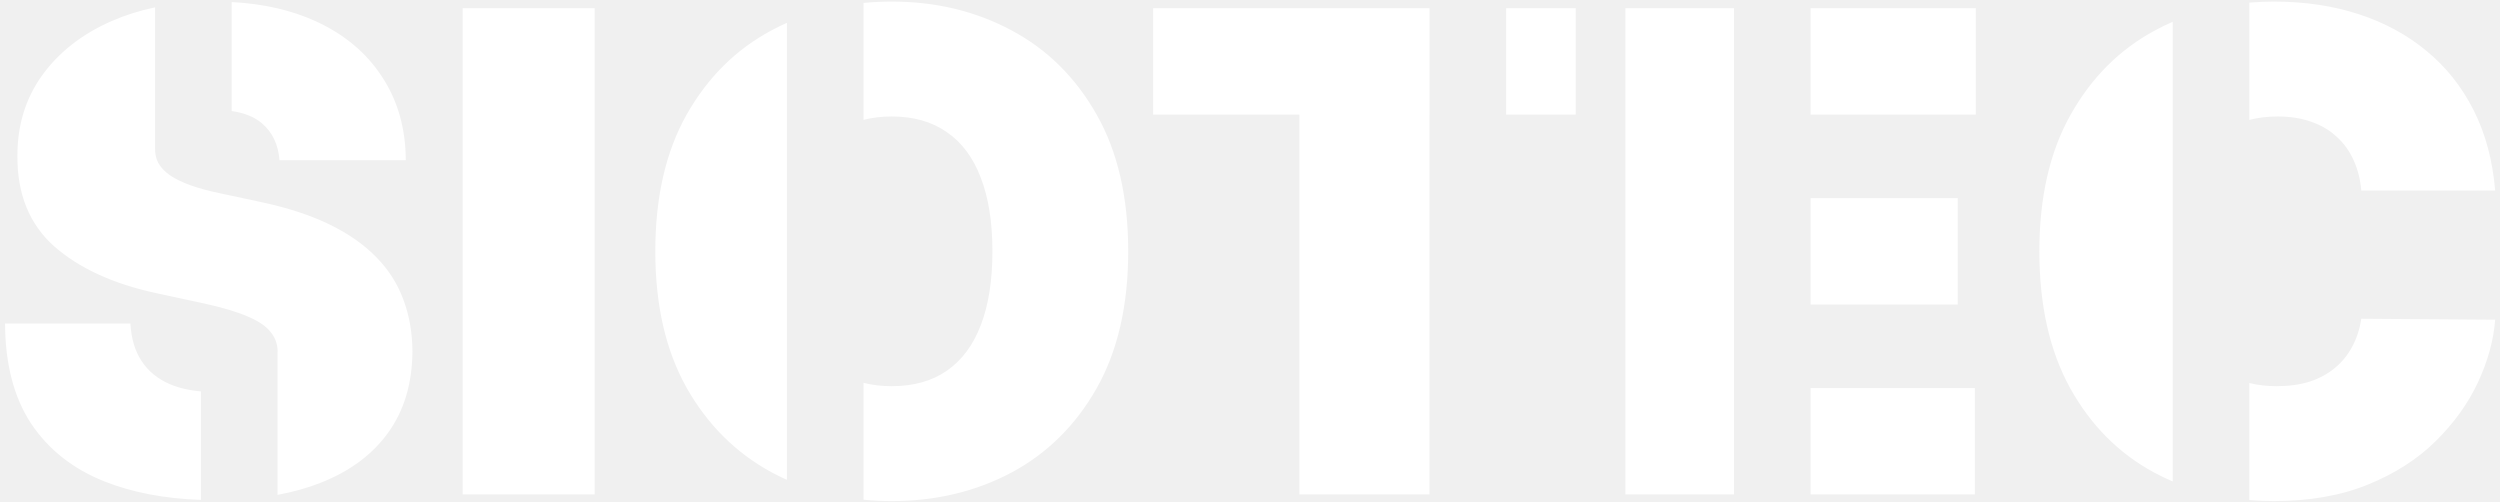
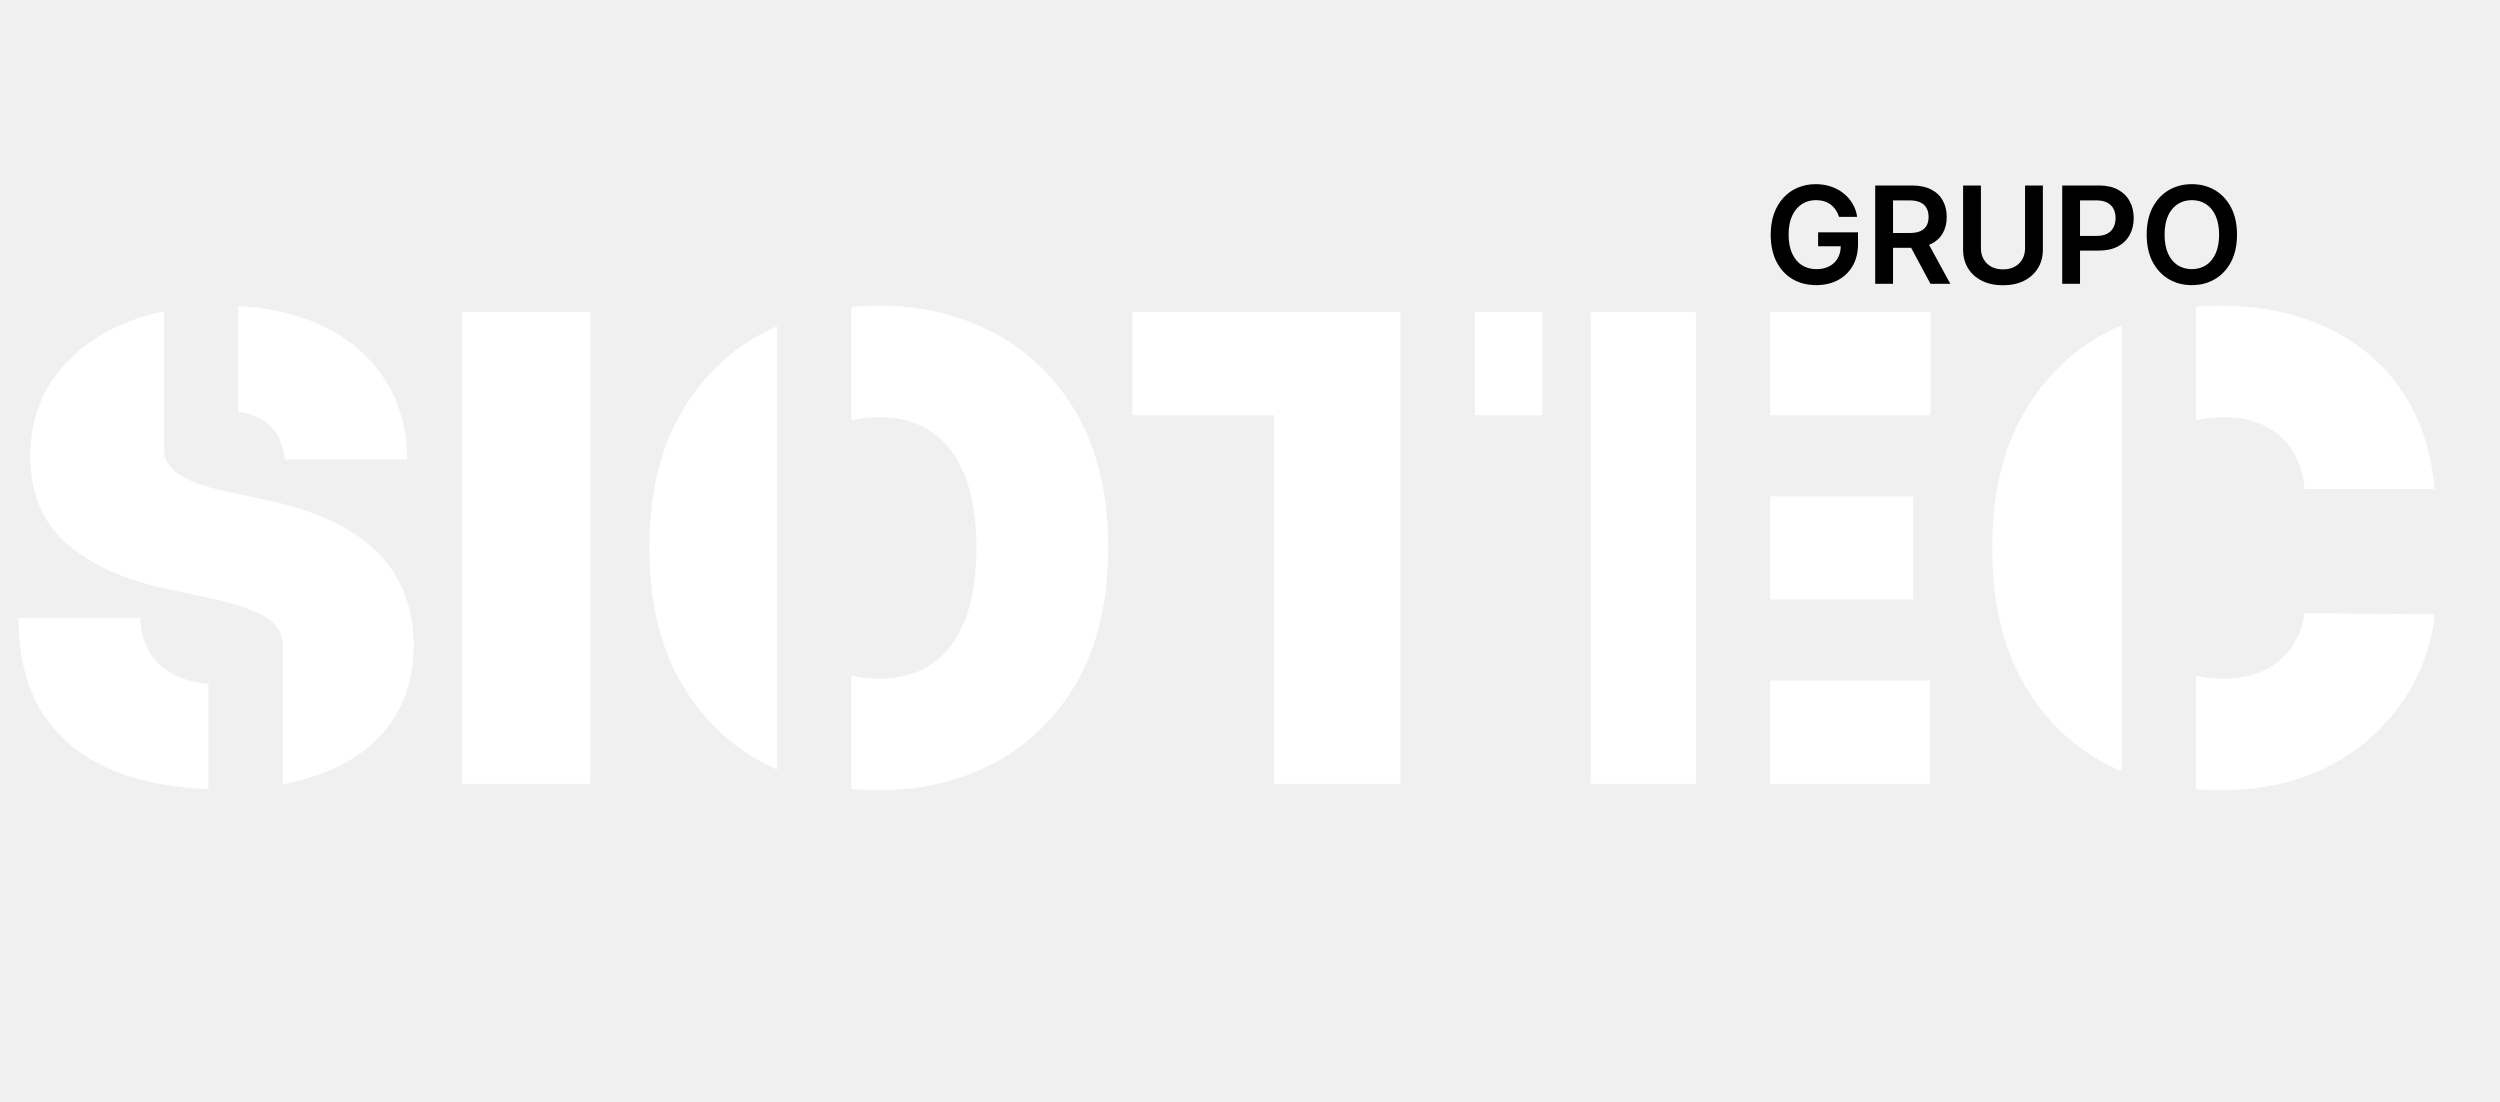
- <svg xmlns="http://www.w3.org/2000/svg" width="359" height="72" viewBox="0 0 359 72" fill="none">
-   <path fill-rule="evenodd" clip-rule="evenodd" d="M312 3.128C311.148 3.5 310.31 3.908 309.489 4.352C304.398 7.08 300.352 11.114 297.352 16.454C294.352 21.773 292.852 28.318 292.852 36.091C292.852 43.818 294.318 50.352 297.25 55.693C300.205 61.034 304.216 65.079 309.284 67.829C310.169 68.308 311.075 68.745 312 69.14V3.128ZM323 71.81C324.155 71.906 325.333 71.954 326.534 71.954C331.648 71.954 336.136 71.171 340 69.602C343.864 68.034 347.102 65.966 349.716 63.398C352.352 60.807 354.386 57.989 355.818 54.943C357.25 51.875 358.08 48.864 358.307 45.909L339.08 45.773C338.852 47.273 338.409 48.625 337.75 49.83C337.114 51.011 336.284 52.023 335.261 52.864C334.239 53.705 333.034 54.352 331.648 54.807C330.261 55.239 328.693 55.455 326.943 55.455C325.536 55.455 324.221 55.304 323 55.002V71.81ZM323 17.218V0.378C324.156 0.278 325.334 0.227 326.534 0.227C330.943 0.227 335 0.83 338.705 2.034C342.409 3.239 345.659 5 348.455 7.318C351.25 9.614 353.5 12.443 355.205 15.807C356.909 19.171 357.943 23.023 358.307 27.364H339.08C338.943 25.773 338.58 24.329 337.989 23.034C337.42 21.739 336.625 20.625 335.602 19.693C334.602 18.739 333.386 18.011 331.955 17.511C330.523 16.989 328.898 16.727 327.08 16.727C325.616 16.727 324.257 16.891 323 17.218ZM226.273 16.454H216.28V1.182H226.273V16.454ZM165.591 1.182H205.28V16.454H205.273V71H186.591V16.454H165.591V1.182ZM110.807 4.352C111.526 3.967 112.257 3.609 113 3.278V68.904C112.257 68.573 111.526 68.215 110.807 67.829C105.693 65.057 101.625 61.011 98.602 55.693C95.602 50.352 94.102 43.818 94.102 36.091C94.102 28.318 95.602 21.773 98.602 16.454C101.625 11.114 105.693 7.08 110.807 4.352ZM128.057 71.954C126.676 71.954 125.323 71.89 124 71.76V54.976C125.247 55.295 126.599 55.455 128.057 55.455C131.193 55.455 133.83 54.716 135.966 53.239C138.125 51.739 139.75 49.557 140.841 46.693C141.955 43.807 142.511 40.273 142.511 36.091C142.511 31.909 141.955 28.386 140.841 25.523C139.75 22.636 138.125 20.454 135.966 18.977C133.83 17.477 131.193 16.727 128.057 16.727C126.599 16.727 125.247 16.889 124 17.213V0.422C125.323 0.292 126.676 0.227 128.057 0.227C134.375 0.227 140.102 1.602 145.239 4.352C150.375 7.08 154.455 11.114 157.477 16.454C160.5 21.773 162.011 28.318 162.011 36.091C162.011 43.864 160.5 50.42 157.477 55.761C154.455 61.08 150.375 65.114 145.239 67.864C140.102 70.591 134.375 71.954 128.057 71.954ZM22.27 1.054C20.061 1.517 17.983 2.173 16.034 3.023C11.784 4.886 8.455 7.489 6.045 10.829C3.659 14.148 2.477 18.023 2.5 22.454C2.477 27.909 4.239 32.216 7.784 35.375C11.352 38.511 16.227 40.75 22.409 42.091L29.364 43.591C31.955 44.159 34.011 44.773 35.534 45.432C37.057 46.068 38.148 46.795 38.807 47.614C39.489 48.409 39.841 49.341 39.864 50.409C39.862 50.507 39.857 50.605 39.85 50.701V71.064C42.084 70.653 44.145 70.075 46.034 69.329C50.261 67.671 53.511 65.25 55.784 62.068C58.057 58.886 59.205 55 59.227 50.409C59.205 47.75 58.773 45.295 57.932 43.045C57.114 40.795 55.83 38.773 54.08 36.977C52.33 35.159 50.08 33.58 47.33 32.239C44.58 30.898 41.273 29.818 37.409 29L31.682 27.773C30.023 27.432 28.591 27.046 27.386 26.614C26.182 26.182 25.193 25.704 24.421 25.182C23.648 24.636 23.08 24.034 22.716 23.375C22.383 22.708 22.234 21.965 22.27 21.146V1.054ZM33.27 15.944C35.092 16.21 36.528 16.79 37.58 17.682C39.102 18.954 39.955 20.727 40.136 23H58.273C58.25 18.432 57.114 14.443 54.864 11.034C52.636 7.602 49.466 4.943 45.352 3.057C41.87 1.46 37.843 0.539 33.27 0.294V15.944ZM28.85 56.203V71.784C23.617 71.605 18.992 70.719 14.977 69.125C10.477 67.329 6.977 64.568 4.477 60.841C2 57.091 0.75 52.295 0.727 46.455H18.727C18.841 48.591 19.375 50.386 20.33 51.841C21.284 53.295 22.625 54.398 24.352 55.148C25.666 55.711 27.165 56.062 28.85 56.203ZM85.392 1.182V71H66.438V1.182H85.392ZM260 1.182H283.724V16.454H260V1.182ZM249 1.182H233.406V71H249V1.182ZM260 71H283.588V55.727H260V71ZM260 43.727H281.134V28.454H260V43.727Z" fill="white" />
+ <svg xmlns="http://www.w3.org/2000/svg" width="370" height="163" viewBox="0 0 370 163" fill="none">
+   <path fill-rule="evenodd" clip-rule="evenodd" d="M314 48.128C313.148 48.5 312.31 48.908 311.489 49.352C306.398 52.08 302.352 56.114 299.352 61.455C296.352 66.773 294.852 73.318 294.852 81.091C294.852 88.818 296.318 95.352 299.25 100.693C302.205 106.034 306.216 110.08 311.284 112.83C312.169 113.308 313.075 113.744 314 114.14V48.128ZM325 116.81C326.155 116.906 327.333 116.955 328.534 116.955C333.648 116.955 338.136 116.17 342 114.602C345.864 113.034 349.102 110.966 351.716 108.398C354.352 105.807 356.386 102.989 357.818 99.943C359.25 96.875 360.08 93.864 360.307 90.909L341.08 90.773C340.852 92.273 340.409 93.625 339.75 94.829C339.114 96.011 338.284 97.023 337.261 97.864C336.239 98.704 335.034 99.352 333.648 99.807C332.261 100.239 330.693 100.455 328.943 100.455C327.536 100.455 326.221 100.304 325 100.002V116.81ZM325 62.218V45.378C326.156 45.278 327.334 45.227 328.534 45.227C332.943 45.227 337 45.83 340.705 47.034C344.409 48.239 347.659 50 350.455 52.318C353.25 54.614 355.5 57.443 357.205 60.807C358.909 64.171 359.943 68.023 360.307 72.364H341.08C340.943 70.773 340.58 69.329 339.989 68.034C339.42 66.739 338.625 65.625 337.602 64.693C336.602 63.739 335.386 63.011 333.955 62.511C332.523 61.989 330.898 61.727 329.08 61.727C327.616 61.727 326.257 61.891 325 62.218ZM228.273 61.455H218.28V46.182H228.273V61.455ZM167.591 46.182H207.28V61.455H207.273V116H188.591V61.455H167.591V46.182ZM112.807 49.352C113.526 48.967 114.257 48.609 115 48.278V113.904C114.257 113.573 113.526 113.215 112.807 112.83C107.693 110.057 103.625 106.011 100.602 100.693C97.602 95.352 96.102 88.818 96.102 81.091C96.102 73.318 97.602 66.773 100.602 61.455C103.625 56.114 107.693 52.08 112.807 49.352ZM130.057 116.955C128.676 116.955 127.323 116.89 126 116.76V99.976C127.247 100.295 128.599 100.455 130.057 100.455C133.193 100.455 135.83 99.716 137.966 98.239C140.125 96.739 141.75 94.557 142.841 91.693C143.955 88.807 144.511 85.273 144.511 81.091C144.511 76.909 143.955 73.386 142.841 70.523C141.75 67.636 140.125 65.454 137.966 63.977C135.83 62.477 133.193 61.727 130.057 61.727C128.599 61.727 127.247 61.889 126 62.213V45.422C127.323 45.292 128.676 45.227 130.057 45.227C136.375 45.227 142.102 46.602 147.239 49.352C152.375 52.08 156.455 56.114 159.477 61.455C162.5 66.773 164.011 73.318 164.011 81.091C164.011 88.864 162.5 95.421 159.477 100.761C156.455 106.08 152.375 110.114 147.239 112.864C142.102 115.591 136.375 116.955 130.057 116.955ZM24.27 46.054C22.061 46.517 19.983 47.173 18.034 48.023C13.784 49.886 10.455 52.489 8.045 55.83C5.659 59.148 4.477 63.023 4.5 67.454C4.477 72.909 6.239 77.216 9.784 80.375C13.352 83.511 18.227 85.75 24.409 87.091L31.364 88.591C33.955 89.159 36.011 89.773 37.534 90.432C39.057 91.068 40.148 91.796 40.807 92.614C41.489 93.409 41.841 94.341 41.864 95.409C41.862 95.507 41.857 95.605 41.85 95.701V116.064C44.084 115.653 46.145 115.075 48.034 114.33C52.261 112.67 55.511 110.25 57.784 107.068C60.057 103.886 61.205 100 61.227 95.409C61.205 92.75 60.773 90.296 59.932 88.046C59.114 85.796 57.83 83.773 56.08 81.977C54.33 80.159 52.08 78.579 49.33 77.239C46.58 75.898 43.273 74.818 39.409 74L33.682 72.773C32.023 72.432 30.591 72.046 29.386 71.614C28.182 71.182 27.193 70.704 26.421 70.182C25.648 69.636 25.08 69.034 24.716 68.375C24.383 67.708 24.234 66.965 24.27 66.146V46.054ZM35.27 60.944C37.092 61.21 38.528 61.79 39.58 62.682C41.102 63.955 41.955 65.727 42.136 68H60.273C60.25 63.432 59.114 59.443 56.864 56.034C54.636 52.602 51.466 49.943 47.352 48.057C43.87 46.46 39.843 45.539 35.27 45.294V60.944ZM30.85 101.203V116.784C25.617 116.605 20.992 115.719 16.977 114.125C12.477 112.33 8.977 109.568 6.477 105.841C4 102.091 2.75 97.296 2.727 91.454H20.727C20.841 93.591 21.375 95.386 22.33 96.841C23.284 98.296 24.625 99.398 26.352 100.148C27.666 100.711 29.165 101.062 30.85 101.203ZM87.392 46.182V116H68.438V46.182H87.392ZM262 46.182H285.724V61.455H262V46.182ZM251 46.182H235.406V116H251V46.182ZM262 116H285.588V100.727H262V116ZM262 88.727H283.134V73.454H262V88.727Z" fill="white" />
+   <path d="M272.179 32.099C272.061 31.716 271.897 31.373 271.689 31.07C271.485 30.762 271.239 30.499 270.95 30.281C270.666 30.063 270.339 29.9 269.97 29.791C269.601 29.678 269.198 29.621 268.763 29.621C267.982 29.621 267.286 29.817 266.675 30.21C266.064 30.603 265.583 31.181 265.233 31.943C264.887 32.701 264.714 33.624 264.714 34.713C264.714 35.812 264.887 36.742 265.233 37.504C265.579 38.267 266.059 38.847 266.675 39.244C267.29 39.637 268.005 39.834 268.82 39.834C269.558 39.834 270.197 39.692 270.737 39.408C271.282 39.124 271.701 38.721 271.994 38.2C272.288 37.675 272.435 37.059 272.435 36.354L273.031 36.446H269.082V34.386H274.984V36.133C274.984 37.379 274.719 38.456 274.189 39.365C273.659 40.274 272.929 40.975 272.001 41.467C271.073 41.955 270.008 42.199 268.805 42.199C267.465 42.199 266.289 41.898 265.276 41.297C264.267 40.691 263.479 39.831 262.911 38.719C262.347 37.601 262.065 36.276 262.065 34.742C262.065 33.567 262.231 32.519 262.562 31.595C262.899 30.672 263.367 29.888 263.969 29.244C264.57 28.596 265.276 28.103 266.085 27.767C266.895 27.426 267.776 27.256 268.727 27.256C269.532 27.256 270.283 27.374 270.979 27.611C271.675 27.843 272.293 28.174 272.832 28.605C273.377 29.036 273.824 29.547 274.175 30.139C274.525 30.731 274.755 31.384 274.864 32.099H272.179ZM277.532 42V27.454H282.987C284.104 27.454 285.042 27.649 285.799 28.037C286.562 28.425 287.137 28.97 287.525 29.671C287.918 30.366 288.115 31.178 288.115 32.106C288.115 33.039 287.916 33.849 287.518 34.535C287.125 35.217 286.545 35.745 285.778 36.119C285.011 36.489 284.069 36.673 282.951 36.673H279.066V34.486H282.596C283.25 34.486 283.785 34.396 284.201 34.216C284.618 34.031 284.926 33.764 285.125 33.413C285.328 33.058 285.43 32.623 285.43 32.106C285.43 31.59 285.328 31.15 285.125 30.785C284.921 30.416 284.611 30.137 284.194 29.947C283.778 29.753 283.24 29.656 282.582 29.656H280.167V42H277.532ZM285.047 35.409L288.647 42H285.707L282.17 35.409H285.047ZM299.709 27.454H302.344V36.957C302.344 37.999 302.098 38.915 301.605 39.706C301.118 40.497 300.431 41.115 299.546 41.56C298.66 42 297.626 42.22 296.442 42.22C295.254 42.22 294.217 42 293.331 41.56C292.446 41.115 291.759 40.497 291.272 39.706C290.784 38.915 290.54 37.999 290.54 36.957V27.454H293.175V36.737C293.175 37.343 293.308 37.883 293.573 38.356C293.843 38.83 294.221 39.202 294.709 39.472C295.197 39.737 295.775 39.869 296.442 39.869C297.11 39.869 297.687 39.737 298.175 39.472C298.667 39.202 299.046 38.83 299.311 38.356C299.577 37.883 299.709 37.343 299.709 36.737V27.454ZM305.208 42V27.454H310.663C311.78 27.454 312.718 27.663 313.475 28.079C314.237 28.496 314.813 29.069 315.201 29.798C315.594 30.523 315.79 31.347 315.79 32.27C315.79 33.203 315.594 34.031 315.201 34.756C314.808 35.48 314.228 36.051 313.461 36.467C312.694 36.879 311.749 37.085 310.627 37.085H307.012V34.919H310.272C310.925 34.919 311.46 34.805 311.877 34.578C312.294 34.351 312.602 34.038 312.8 33.641C313.004 33.243 313.106 32.786 313.106 32.27C313.106 31.754 313.004 31.299 312.8 30.906C312.602 30.513 312.291 30.208 311.87 29.99C311.453 29.767 310.916 29.656 310.258 29.656H307.843V42H305.208ZM331.076 34.727C331.076 36.294 330.783 37.637 330.196 38.754C329.613 39.867 328.818 40.719 327.809 41.311C326.806 41.903 325.667 42.199 324.393 42.199C323.119 42.199 321.978 41.903 320.97 41.311C319.966 40.715 319.171 39.86 318.583 38.747C318.001 37.63 317.71 36.29 317.71 34.727C317.71 33.16 318.001 31.82 318.583 30.707C319.171 29.59 319.966 28.735 320.97 28.143C321.978 27.552 323.119 27.256 324.393 27.256C325.667 27.256 326.806 27.552 327.809 28.143C328.818 28.735 329.613 29.59 330.196 30.707C330.783 31.82 331.076 33.16 331.076 34.727ZM328.427 34.727C328.427 33.624 328.254 32.694 327.909 31.936C327.568 31.174 327.094 30.599 326.488 30.21C325.882 29.817 325.184 29.621 324.393 29.621C323.602 29.621 322.904 29.817 322.298 30.21C321.692 30.599 321.216 31.174 320.87 31.936C320.529 32.694 320.359 33.624 320.359 34.727C320.359 35.831 320.529 36.763 320.87 37.526C321.216 38.283 321.692 38.858 322.298 39.251C322.904 39.64 323.602 39.834 324.393 39.834C325.184 39.834 325.882 39.64 326.488 39.251C327.094 38.858 327.568 38.283 327.909 37.526C328.254 36.763 328.427 35.831 328.427 34.727Z" fill="black" />
</svg>
